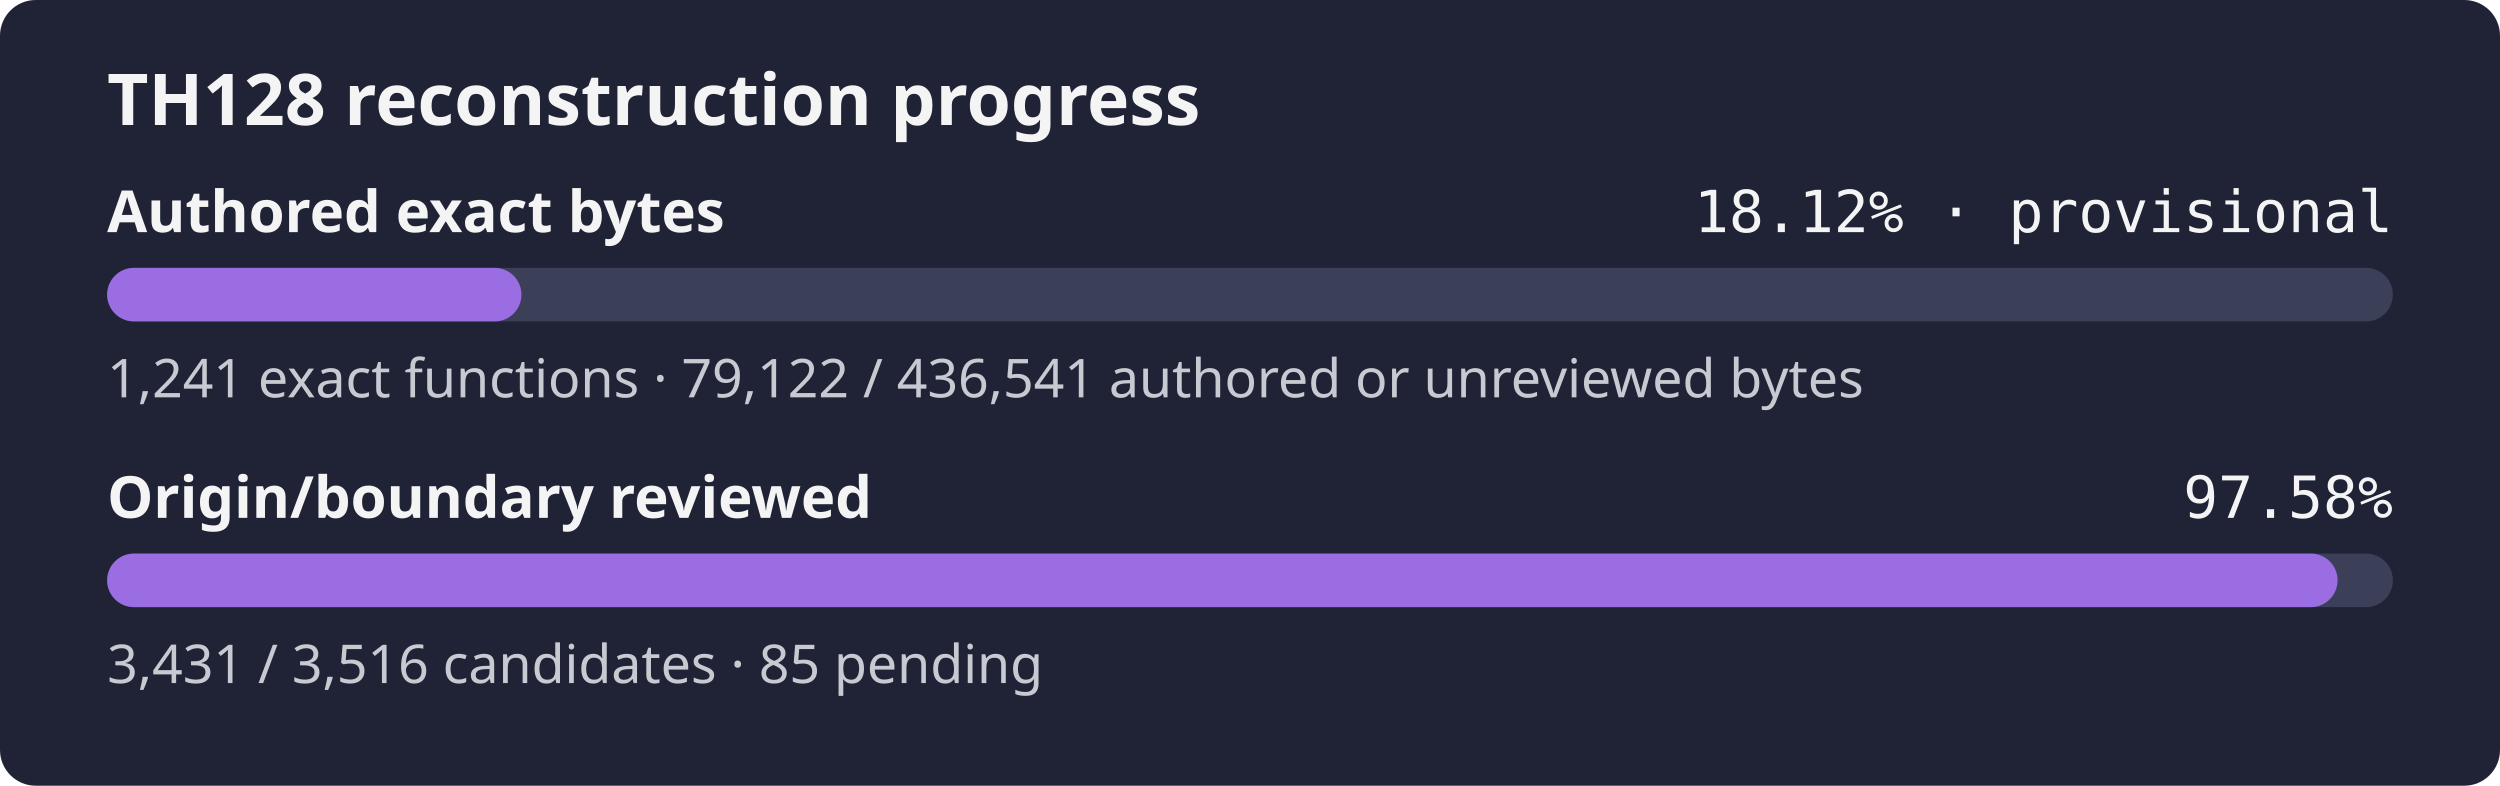
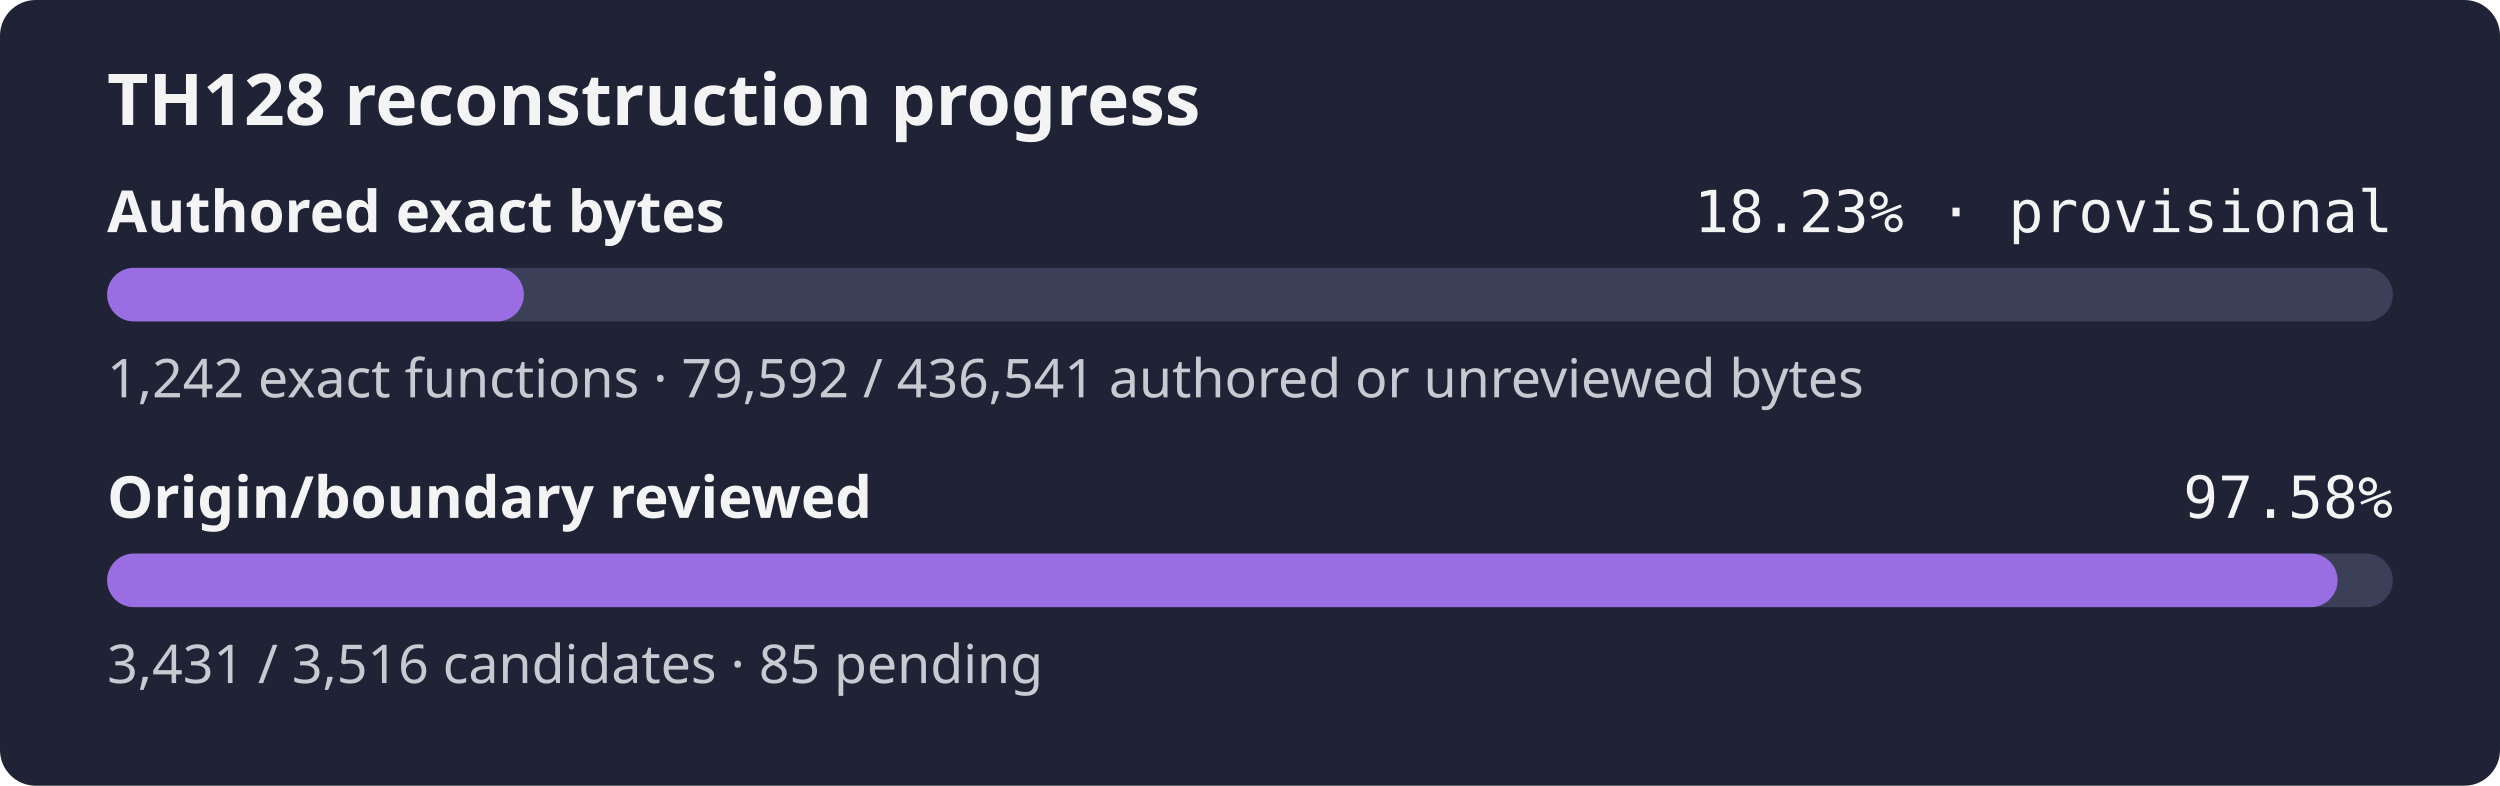
- <svg xmlns="http://www.w3.org/2000/svg" width="560" height="176" role="img" aria-label="TH128 reconstruction progress: currently classified authored bytes 18.12% exact, provisional inventory, origin and boundary review 97.58%">
+ <svg xmlns="http://www.w3.org/2000/svg" width="560" height="176" role="img" aria-label="TH128 reconstruction progress: currently classified authored bytes 18.23% exact, provisional inventory, origin and boundary review 97.58%">
  <rect width="560" height="176" rx="8" fill="#1f2335" />
  <text x="24" y="28" fill="#f4f4f5" font-family="sans-serif" font-size="16" font-weight="600">TH128 reconstruction progress</text>
  <text x="24" y="52" fill="#f4f4f5" font-family="sans-serif" font-size="13" font-weight="600">Authored exact bytes</text>
-   <text x="536" y="52" fill="#f4f4f5" text-anchor="end" font-family="monospace" font-size="13">18.12% · provisional</text>
+   <text x="536" y="52" fill="#f4f4f5" text-anchor="end" font-family="monospace" font-size="13">18.23% · provisional</text>
  <rect x="24" y="60" width="512" height="12" rx="6" fill="#3b4058" />
-   <rect x="24" y="60" width="92.80" height="12" rx="6" fill="#9b6de3" />
-   <text x="24" y="89" fill="#c8cad2" font-family="sans-serif" font-size="12">1,241 exact functions · 79,122 / 436,541 authored or unreviewed bytes</text>
+   <rect x="24" y="60" width="93.35" height="12" rx="6" fill="#9b6de3" />
+   <text x="24" y="89" fill="#c8cad2" font-family="sans-serif" font-size="12">1,242 exact functions · 79,592 / 436,541 authored or unreviewed bytes</text>
  <text x="24" y="116" fill="#f4f4f5" font-family="sans-serif" font-size="13" font-weight="600">Origin/boundary reviewed</text>
  <text x="536" y="116" fill="#f4f4f5" text-anchor="end" font-family="monospace" font-size="13">97.58%</text>
  <rect x="24" y="124" width="512" height="12" rx="6" fill="#3b4058" />
  <rect x="24" y="124" width="499.62" height="12" rx="6" fill="#9b6de3" />
  <text x="24" y="153" fill="#c8cad2" font-family="sans-serif" font-size="12">3,431 / 3,516 candidates · 85 pending</text>
</svg>
